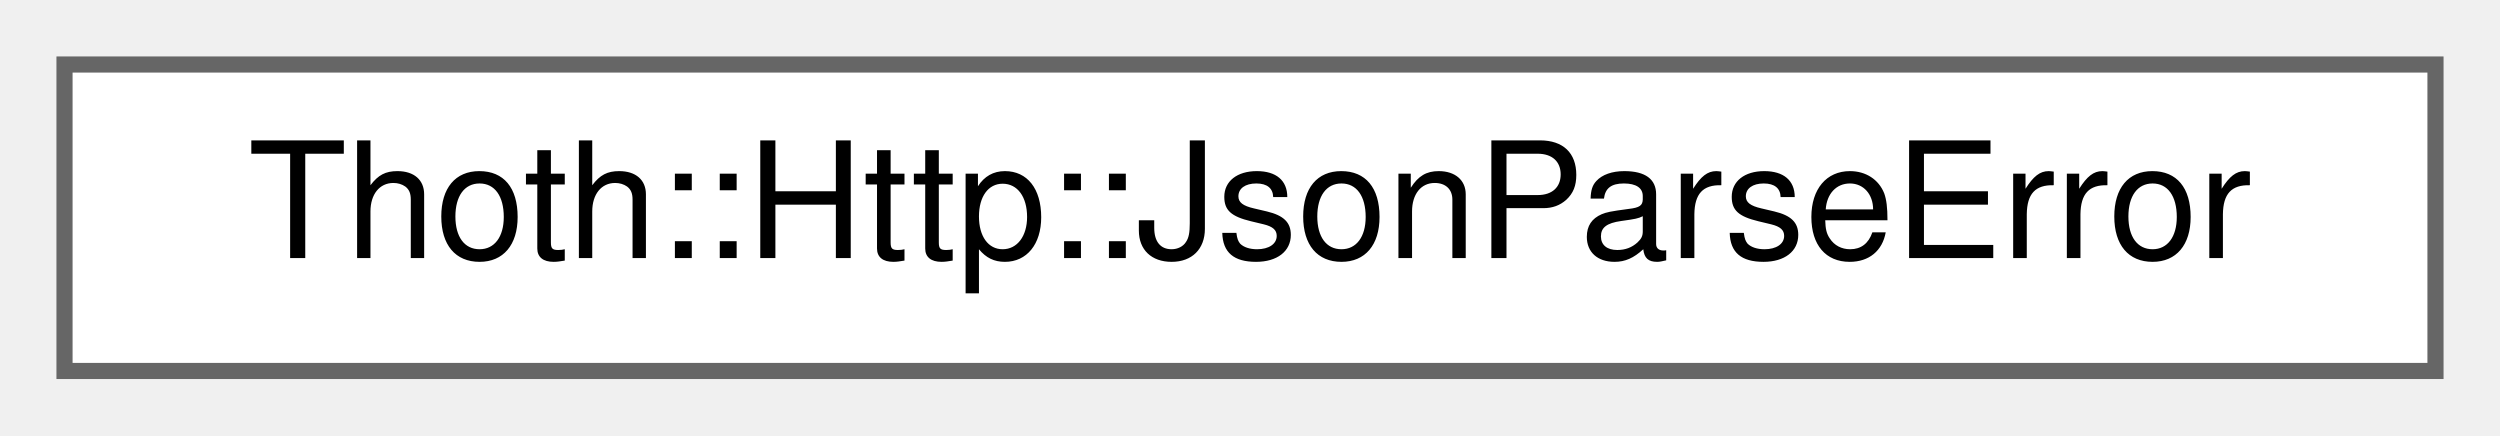
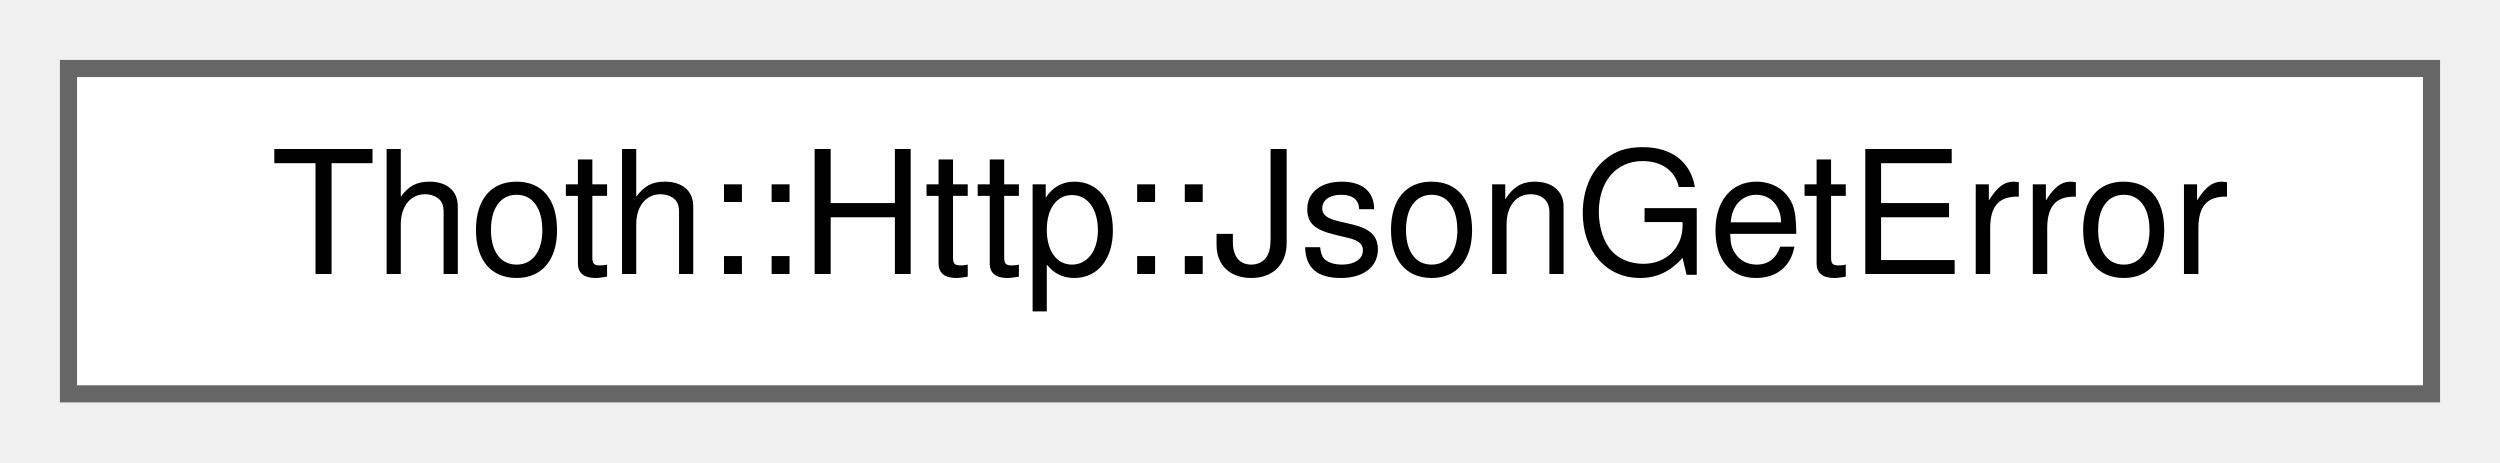
- <svg xmlns="http://www.w3.org/2000/svg" xmlns:xlink="http://www.w3.org/1999/xlink" width="155pt" height="27pt" viewBox="0.00 0.00 155.00 27.00">
+ <svg xmlns="http://www.w3.org/2000/svg" xmlns:xlink="http://www.w3.org/1999/xlink" width="146pt" height="27pt" viewBox="0.00 0.00 146.00 27.00">
  <g id="graph0" class="graph" transform="scale(1 1) rotate(0) translate(4 23)">
    <g id="Node000000" class="node">
      <g id="a_Node000000">
-         <a xlink:href="struct_thoth_1_1_http_1_1_json_parse_error.html" target="_top" xlink:title=" ">
-           <polygon fill="white" stroke="#666666" points="147,-19 0,-19 0,0 147,0 147,-19" />
-           <text text-anchor="middle" x="73.5" y="-7" font-family="Helvetica,sans-Serif" font-size="10.00">Thoth::Http::JsonParseError</text>
+         <a xlink:href="struct_thoth_1_1_http_1_1_json_get_error.html" target="_top" xlink:title=" ">
+           <polygon fill="white" stroke="#666666" points="138,-19 0,-19 0,0 138,0 138,-19" />
+           <text text-anchor="middle" x="69" y="-7" font-family="Helvetica,sans-Serif" font-size="10.00">Thoth::Http::JsonGetError</text>
        </a>
      </g>
    </g>
  </g>
</svg>
